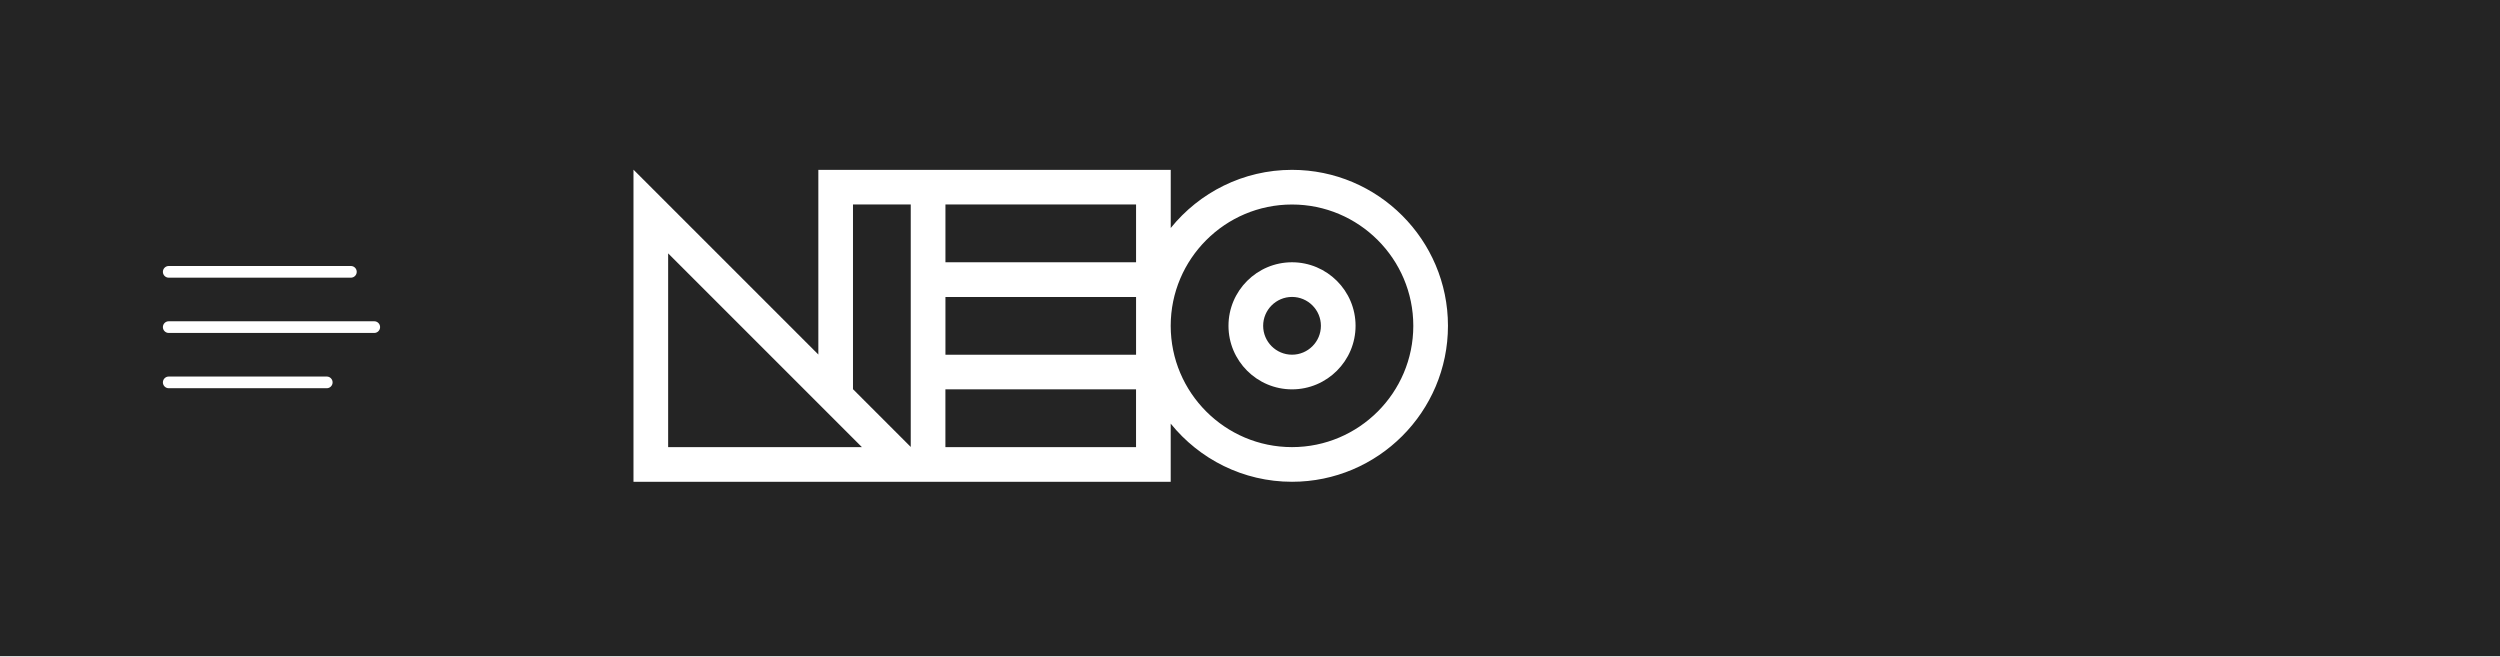
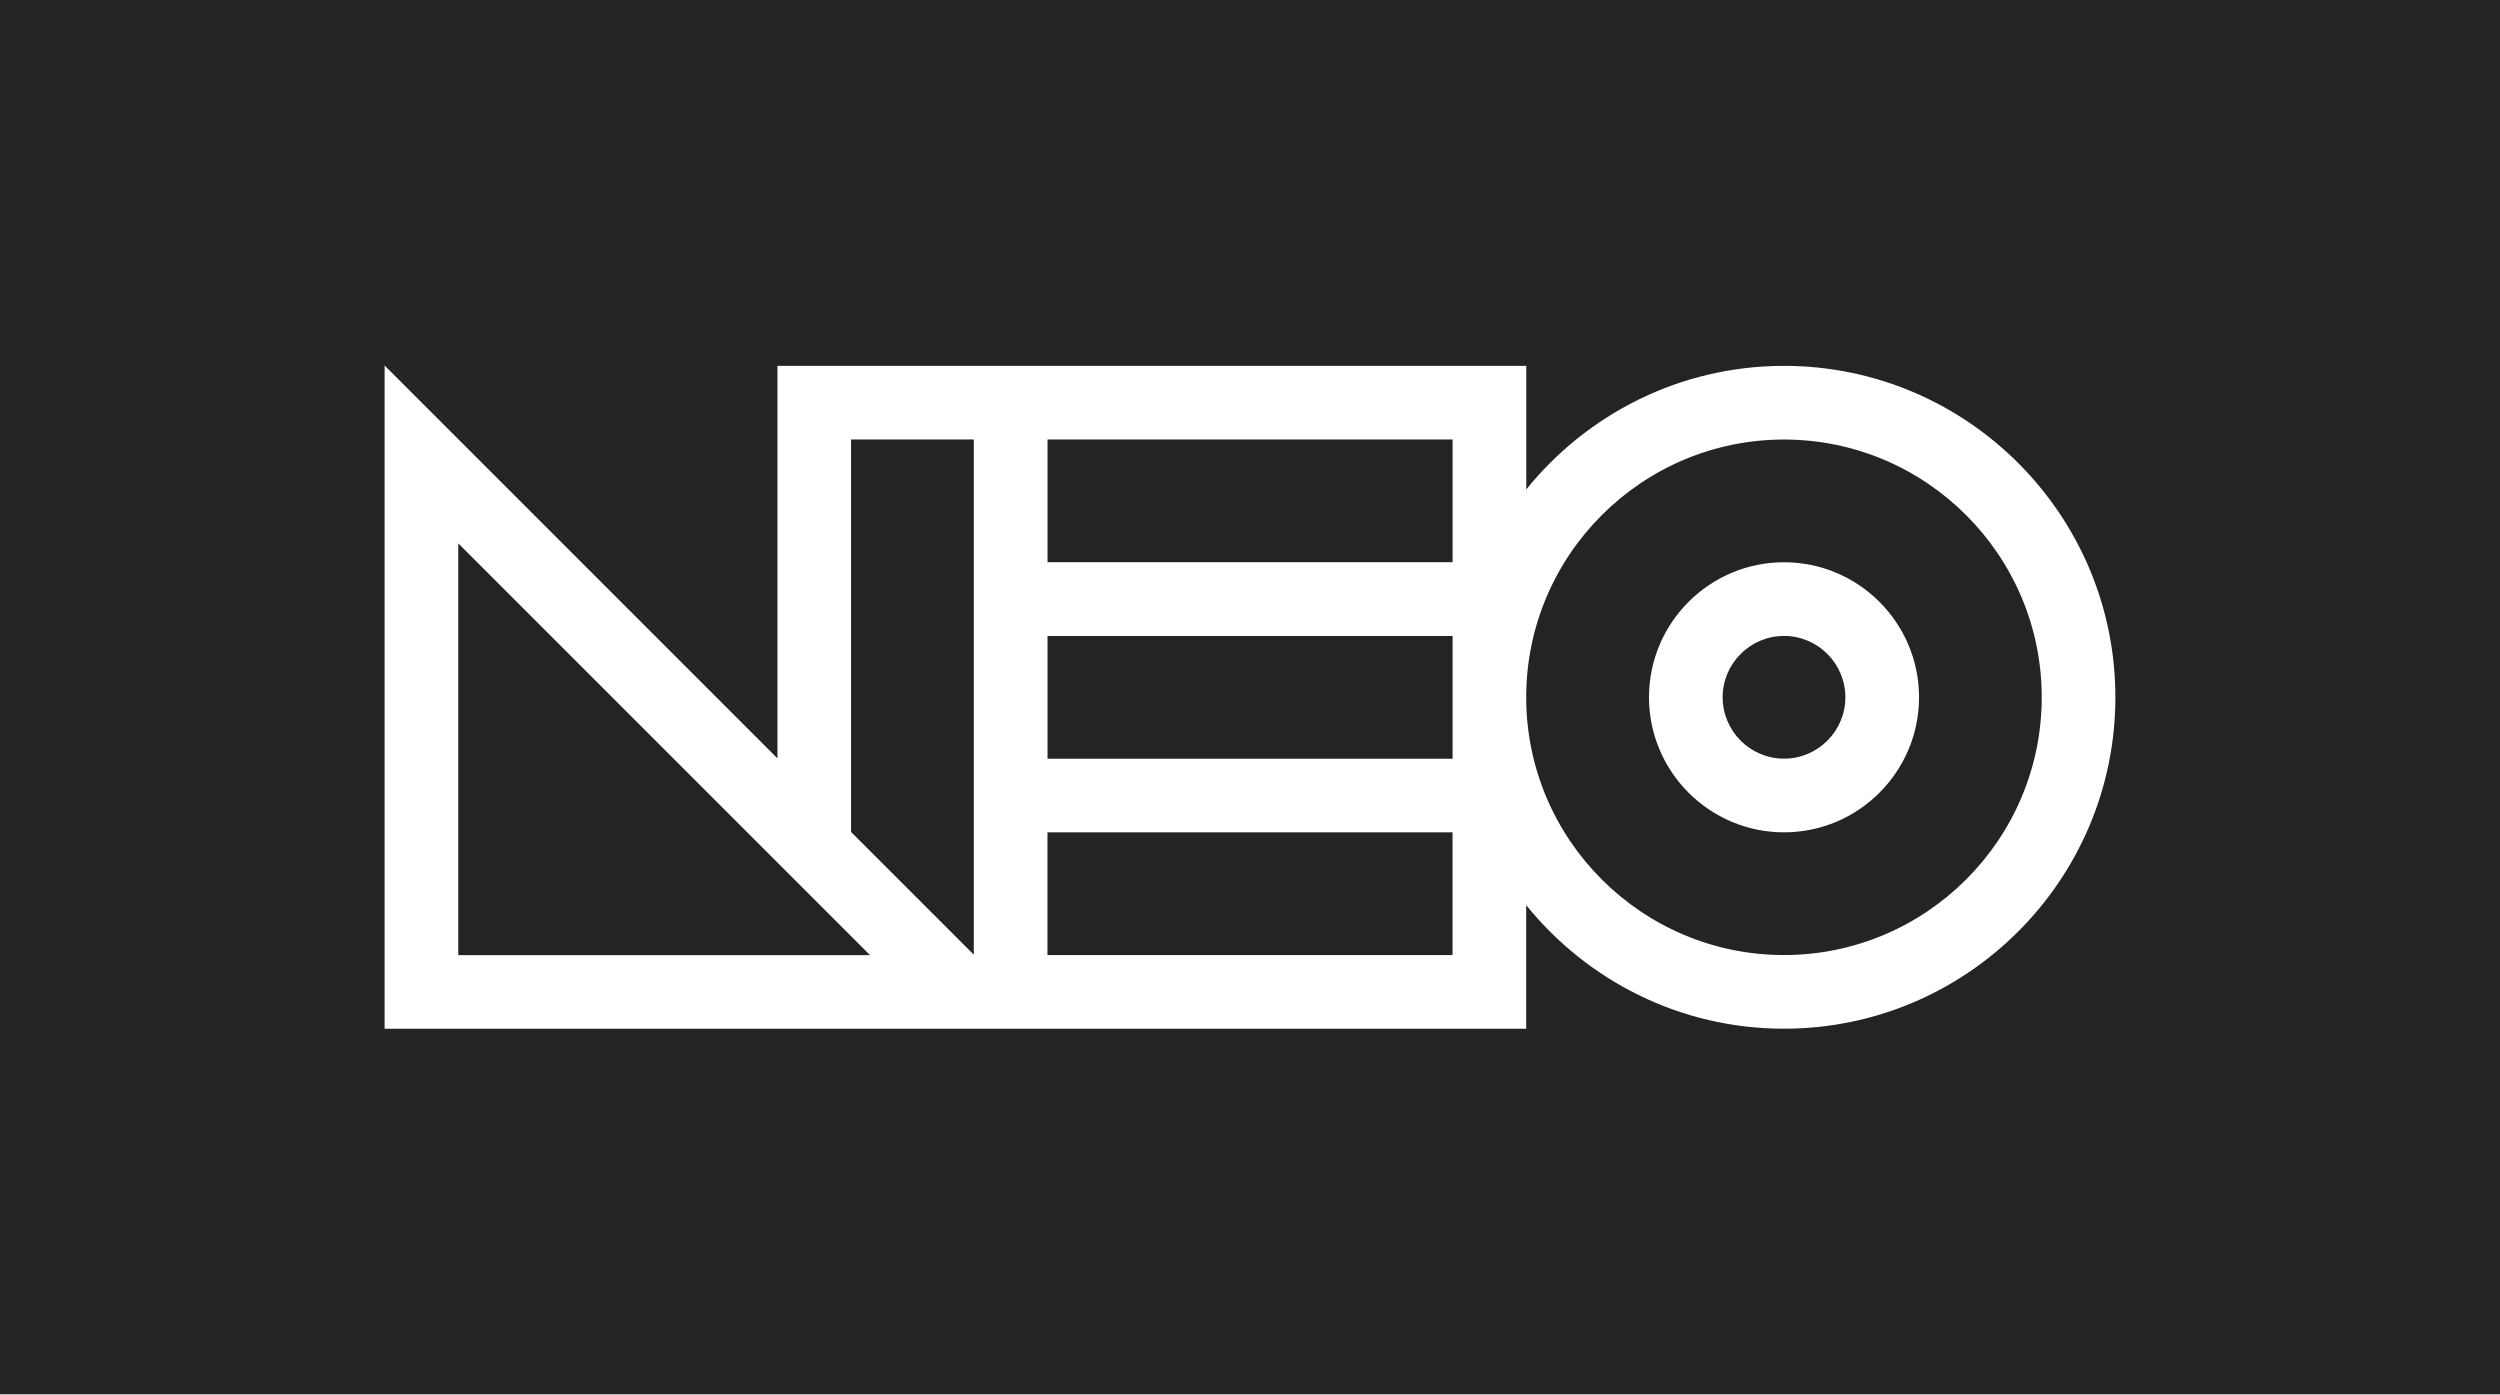
- <svg xmlns="http://www.w3.org/2000/svg" width="221" height="58" viewBox="0 0 221 58" fill="none">
-   <rect width="221" height="58" fill="#242424" />
-   <path fill-rule="evenodd" clip-rule="evenodd" d="M14.4 24.03C14.4 23.745 14.631 23.514 14.916 23.514H31.019C31.304 23.514 31.535 23.745 31.535 24.03C31.535 24.316 31.304 24.547 31.019 24.547H14.916C14.631 24.547 14.4 24.316 14.4 24.03ZM14.4 28.916C14.4 28.631 14.631 28.4 14.916 28.4H33.084C33.369 28.4 33.6 28.631 33.6 28.916C33.6 29.201 33.369 29.433 33.084 29.433H14.916C14.631 29.433 14.4 29.201 14.4 28.916ZM14.4 33.803C14.4 33.517 14.631 33.286 14.916 33.286H28.886C29.171 33.286 29.402 33.517 29.402 33.803C29.402 34.087 29.171 34.319 28.886 34.319H14.916C14.631 34.319 14.4 34.087 14.4 33.803Z" fill="white" />
-   <path d="M114.215 15.015C109.887 15.015 106.021 17.024 103.493 20.155V15.015H72.342V31.342L56 15V42.589H103.49V37.449C106.021 40.58 109.884 42.589 114.213 42.589C121.815 42.589 128 36.404 128 28.802C128 21.2 121.817 15.015 114.215 15.015ZM100.428 31.357H83.577V26.252H100.428V31.357ZM83.577 18.077H100.428V23.182H83.577V18.077ZM59.064 22.398L76.194 39.527H59.064V22.398ZM75.404 34.404V18.077H80.51V39.51L75.404 34.404ZM83.574 39.525V34.419H100.426V39.525H83.574ZM114.213 39.525C108.301 39.525 103.49 34.714 103.49 28.802C103.49 22.89 108.301 18.079 114.213 18.079C120.125 18.079 124.936 22.89 124.936 28.802C124.936 34.714 120.125 39.525 114.213 39.525Z" fill="white" />
-   <path d="M114.215 23.185C111.117 23.185 108.598 25.706 108.598 28.802C108.598 31.898 111.119 34.419 114.215 34.419C117.312 34.419 119.832 31.898 119.832 28.802C119.832 25.706 117.312 23.185 114.215 23.185ZM114.215 31.355C112.809 31.355 111.663 30.209 111.663 28.802C111.663 27.395 112.809 26.249 114.215 26.249C115.622 26.249 116.768 27.395 116.768 28.802C116.768 30.209 115.622 31.355 114.215 31.355Z" fill="white" />
+ <svg xmlns="http://www.w3.org/2000/svg" width="104" height="58" viewBox="0 0 104 58" fill="none">
+   <rect width="104" height="58" fill="#242424" />
+   <path d="M74.215 15.22C69.887 15.22 66.021 17.23 63.493 20.36V15.22H32.342V31.548L16 15.206V42.794H63.49V37.654C66.021 40.785 69.884 42.794 74.213 42.794C81.815 42.794 88 36.609 88 29.007C88 21.405 81.817 15.22 74.215 15.22ZM60.428 31.563H43.577V26.457H60.428V31.563ZM43.577 18.282H60.428V23.388H43.577V18.282ZM19.064 22.603L36.194 39.733H19.064V22.603ZM35.404 34.61V18.282H40.51V39.715L35.404 34.61ZM43.574 39.73V34.625H60.426V39.73H43.574ZM74.213 39.73C68.301 39.73 63.49 34.92 63.49 29.007C63.49 23.095 68.301 18.285 74.213 18.285C80.125 18.285 84.936 23.095 84.936 29.007C84.936 34.92 80.125 39.73 74.213 39.73Z" fill="white" />
+   <path d="M74.215 23.39C71.117 23.39 68.598 25.911 68.598 29.007C68.598 32.104 71.119 34.625 74.215 34.625C77.312 34.625 79.832 32.104 79.832 29.007C79.832 25.911 77.312 23.39 74.215 23.39ZM74.215 31.56C72.809 31.56 71.662 30.414 71.662 29.007C71.662 27.601 72.809 26.455 74.215 26.455C75.622 26.455 76.768 27.601 76.768 29.007C76.768 30.414 75.622 31.56 74.215 31.56Z" fill="white" />
</svg>
